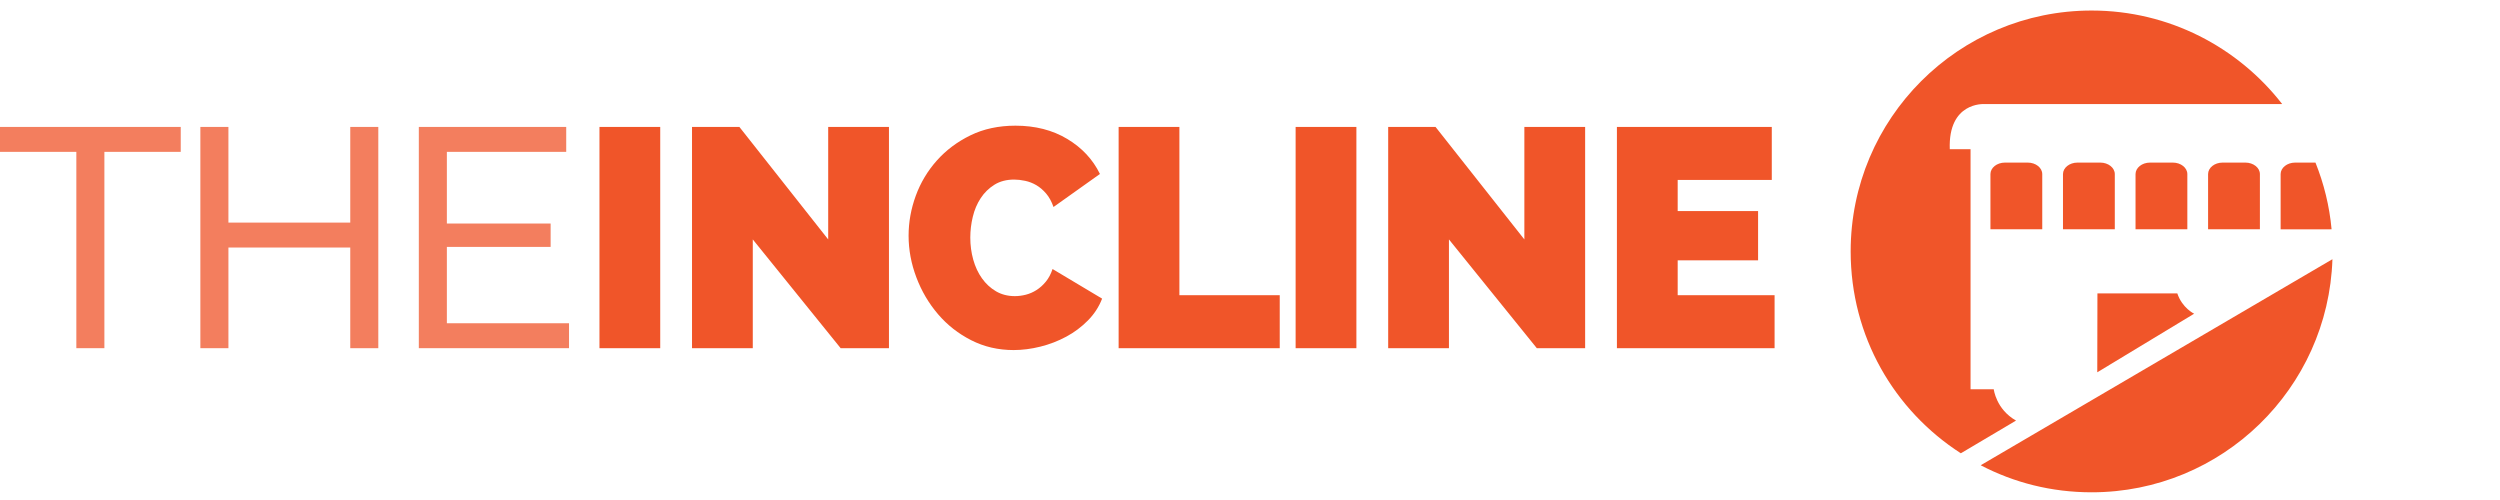
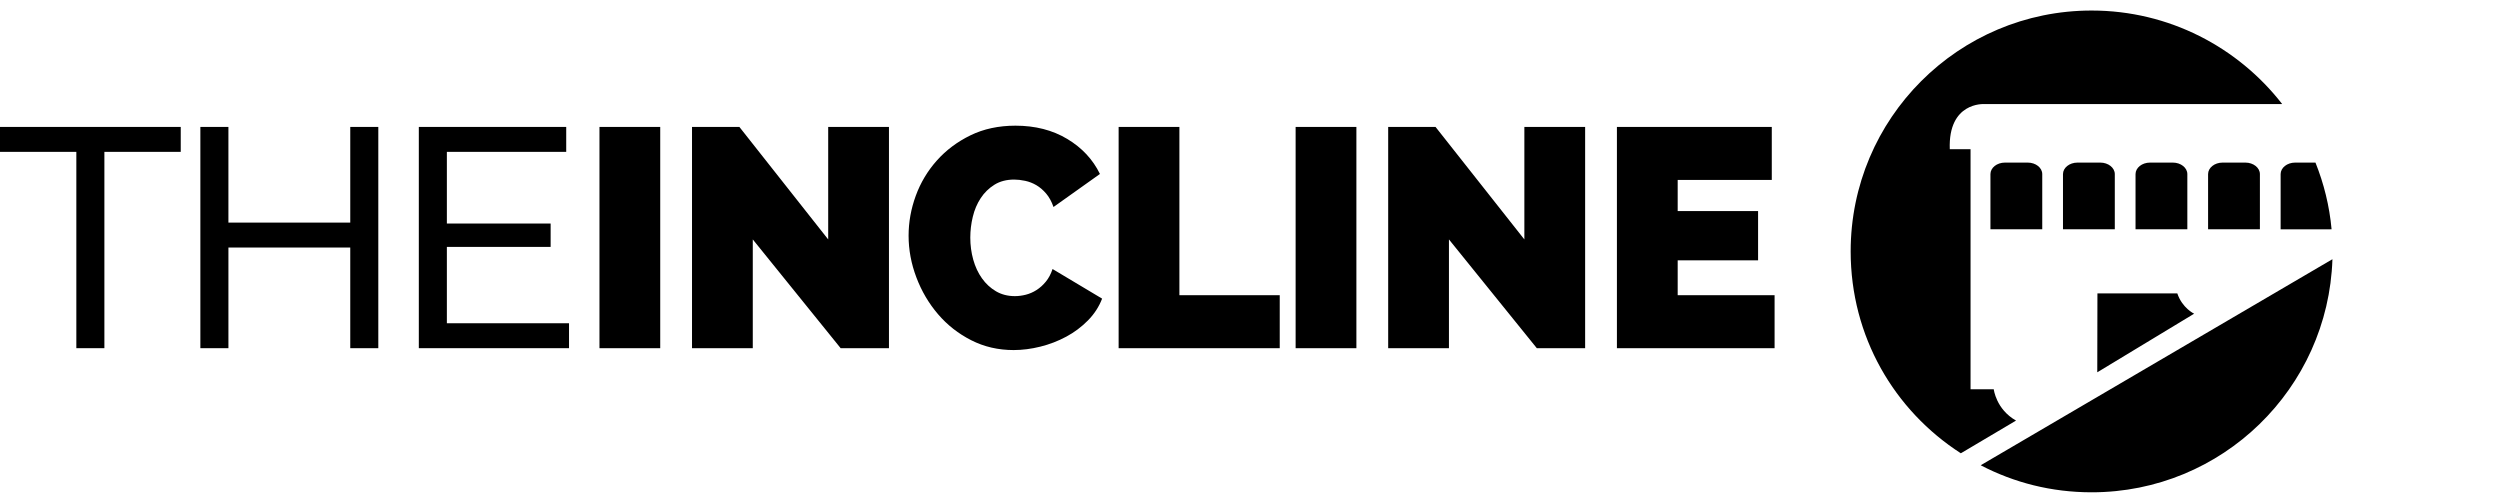
<svg xmlns="http://www.w3.org/2000/svg" viewBox="-180.794 -36.082 800 160">
-   <path fill="#F05529" d="M453.652 112.435l111.498-65.32.435-.243c-1.348 41.392-35.324 74.582-77.054 74.582-12.85 0-24.838-3.088-35.491-8.648l.612-.371zm-6.607-3.684l17.29-10.248c-6.397-3.609-7.13-10.03-7.13-10.03h-7.423V11.668h-6.646c-.569-15.12 10.914-14.447 10.914-14.447h94.825l.62-.015c-14.104-18.153-36.188-29.917-60.966-29.917-42.585 0-77.11 34.511-77.11 77.082 0 27.215 13.946 50.877 35.25 64.594l.376-.214z" />
-   <path fill="#F05529" d="M472.726 37.292V19.63c0-2.028-2.083-3.682-4.636-3.682h-7.307c-2.552 0-4.636 1.654-4.636 3.682v17.662h16.579zm23.216 0V19.63c0-2.028-2.086-3.682-4.635-3.682h-7.311c-2.549 0-4.635 1.654-4.635 3.682v17.662h16.581zm23.213 0V19.63c0-2.028-2.083-3.682-4.631-3.682h-7.311c-2.553 0-4.636 1.654-4.636 3.682v17.662h16.578zm23.22 0V19.63c0-2.028-2.088-3.682-4.636-3.682h-7.314c-2.545 0-4.632 1.654-4.632 3.682v17.662h16.582zm22.937-.004c-.69-7.516-2.459-14.596-5.154-21.332l-.402-.007h-6.114c-2.548 0-4.635 1.654-4.635 3.682v17.663h15.902l.403-.006zm-74.929 20.514l-.05 25.251 30.996-18.749s-3.799-1.79-5.385-6.502h-25.561z" />
-   <g fill="#F05529">
-     <path d="M11.035 75.336v-70.8h19.444v70.803H11.035v-.003zm49.061-34.803v34.803H40.65v-70.8h15.16l28.419 35.999V4.536h19.445v70.803H88.217L60.096 40.533zm49.86-1.196c0-4.319.763-8.575 2.293-12.765a34.68 34.68 0 0 1 6.733-11.269c2.957-3.323 6.545-6.016 10.77-8.078 4.219-2.059 9.022-3.091 14.411-3.091 6.312 0 11.832 1.412 16.552 4.237 4.719 2.828 8.21 6.566 10.47 11.218l-14.858 10.57c-.599-1.729-1.383-3.157-2.345-4.289-.964-1.129-2.011-2.028-3.141-2.692a11.957 11.957 0 0 0-3.59-1.397c-1.264-.265-2.428-.4-3.49-.4-2.461 0-4.571.549-6.334 1.646a14.214 14.214 0 0 0-4.387 4.287c-1.162 1.763-2.013 3.758-2.542 5.985a28.456 28.456 0 0 0-.798 6.63c0 2.461.315 4.82.945 7.081.632 2.261 1.562 4.257 2.794 5.983 1.229 1.729 2.728 3.109 4.486 4.14 1.76 1.031 3.773 1.546 6.035 1.546 1.129 0 2.293-.15 3.491-.448a11.646 11.646 0 0 0 3.438-1.499c1.098-.696 2.094-1.594 2.99-2.691.9-1.095 1.612-2.441 2.145-4.038l15.858 9.478c-.997 2.593-2.509 4.922-4.538 6.982a28.902 28.902 0 0 1-6.93 5.186 35.497 35.497 0 0 1-8.277 3.19c-2.925.731-5.786 1.099-8.576 1.099-4.919 0-9.441-1.048-13.56-3.145-4.125-2.094-7.665-4.867-10.62-8.326-2.96-3.455-5.271-7.377-6.93-11.767-1.665-4.387-2.495-8.842-2.495-13.363zm67.211 35.999v-70.8h19.446v53.851h32.108v16.952h-51.555v-.003zm56.639 0v-70.8h19.445v70.803h-19.445v-.003zm49.062-34.803v34.803h-19.445v-70.8h15.156l28.423 35.999V4.536h19.446v70.803H310.99l-28.122-34.806zm104.206 17.85v16.953h-50.455v-70.8h49.558v16.953h-30.112v9.972h25.727v15.757h-25.727v11.169h31.01v-.004z" />
-     <path fill="#f37e5e" d="M-122.957 12.513h-24.433v62.823h-8.974V12.513h-24.432V4.536h57.838v7.977zm63.221-7.977v70.803h-8.974V43.127h-38.989v32.211h-8.977V4.536h8.974V35.15h38.993V4.536h8.973zM1.293 67.36v7.976h-48.064v-70.8H.396v7.977h-38.194v22.935h33.207v7.479h-33.207v24.432H1.293v.001z" />
-   </g>
+   <path d="M453.652 112.435l111.498-65.32.435-.243c-1.348 41.392-35.324 74.582-77.054 74.582-12.85 0-24.838-3.088-35.491-8.648l.612-.371zm-6.607-3.684l17.29-10.248c-6.397-3.609-7.13-10.03-7.13-10.03h-7.423V11.668h-6.646c-.569-15.12 10.914-14.447 10.914-14.447h94.825l.62-.015c-14.104-18.153-36.188-29.917-60.966-29.917-42.585 0-77.11 34.511-77.11 77.082 0 27.215 13.946 50.877 35.25 64.594l.376-.214z" />
+   <path d="M472.726 37.292V19.63c0-2.028-2.083-3.682-4.636-3.682h-7.307c-2.552 0-4.636 1.654-4.636 3.682v17.662h16.579zm23.216 0V19.63c0-2.028-2.086-3.682-4.635-3.682h-7.311c-2.549 0-4.635 1.654-4.635 3.682v17.662h16.581zm23.213 0V19.63c0-2.028-2.083-3.682-4.631-3.682h-7.311c-2.553 0-4.636 1.654-4.636 3.682v17.662h16.578zm23.22 0V19.63c0-2.028-2.088-3.682-4.636-3.682h-7.314c-2.545 0-4.632 1.654-4.632 3.682v17.662h16.582zm22.937-.004c-.69-7.516-2.459-14.596-5.154-21.332l-.402-.007h-6.114c-2.548 0-4.635 1.654-4.635 3.682v17.663h15.902l.403-.006zm-74.929 20.514l-.05 25.251 30.996-18.749s-3.799-1.79-5.385-6.502h-25.561zM11.035 75.336v-70.8h19.444v70.803H11.035v-.003zm49.061-34.803v34.803H40.65v-70.8h15.16l28.419 35.999V4.536h19.445v70.803H88.217L60.096 40.533zm49.86-1.196c0-4.319.763-8.575 2.293-12.765a34.68 34.68 0 0 1 6.733-11.269c2.957-3.323 6.545-6.016 10.77-8.078 4.219-2.059 9.022-3.091 14.411-3.091 6.312 0 11.832 1.412 16.552 4.237 4.719 2.828 8.21 6.566 10.47 11.218l-14.858 10.57c-.599-1.729-1.383-3.157-2.345-4.289-.964-1.129-2.011-2.028-3.141-2.692a11.957 11.957 0 0 0-3.59-1.397c-1.264-.265-2.428-.4-3.49-.4-2.461 0-4.571.549-6.334 1.646a14.214 14.214 0 0 0-4.387 4.287c-1.162 1.763-2.013 3.758-2.542 5.985a28.456 28.456 0 0 0-.798 6.63c0 2.461.315 4.82.945 7.081.632 2.261 1.562 4.257 2.794 5.983 1.229 1.729 2.728 3.109 4.486 4.14 1.76 1.031 3.773 1.546 6.035 1.546 1.129 0 2.293-.15 3.491-.448a11.646 11.646 0 0 0 3.438-1.499c1.098-.696 2.094-1.594 2.99-2.691.9-1.095 1.612-2.441 2.145-4.038l15.858 9.478c-.997 2.593-2.509 4.922-4.538 6.982a28.902 28.902 0 0 1-6.93 5.186 35.497 35.497 0 0 1-8.277 3.19c-2.925.731-5.786 1.099-8.576 1.099-4.919 0-9.441-1.048-13.56-3.145-4.125-2.094-7.665-4.867-10.62-8.326-2.96-3.455-5.271-7.377-6.93-11.767-1.665-4.387-2.495-8.842-2.495-13.363zm67.211 35.999v-70.8h19.446v53.851h32.108v16.952h-51.555v-.003zm56.639 0v-70.8h19.445v70.803h-19.445v-.003zm49.062-34.803v34.803h-19.445v-70.8h15.156l28.423 35.999V4.536h19.446v70.803H310.99l-28.122-34.806zm104.206 17.85v16.953h-50.455v-70.8h49.558v16.953h-30.112v9.972h25.727v15.757h-25.727v11.169h31.01v-.004z" />
+   <path class="logo__group--light" d="M-122.957 12.513h-24.433v62.823h-8.974V12.513h-24.432V4.536h57.838v7.977zm63.221-7.977v70.803h-8.974V43.127h-38.989v32.211h-8.977V4.536h8.974V35.15h38.993V4.536h8.973zM1.293 67.36v7.976h-48.064v-70.8H.396v7.977h-38.194v22.935h33.207v7.479h-33.207v24.432H1.293v.001z" />
</svg>
